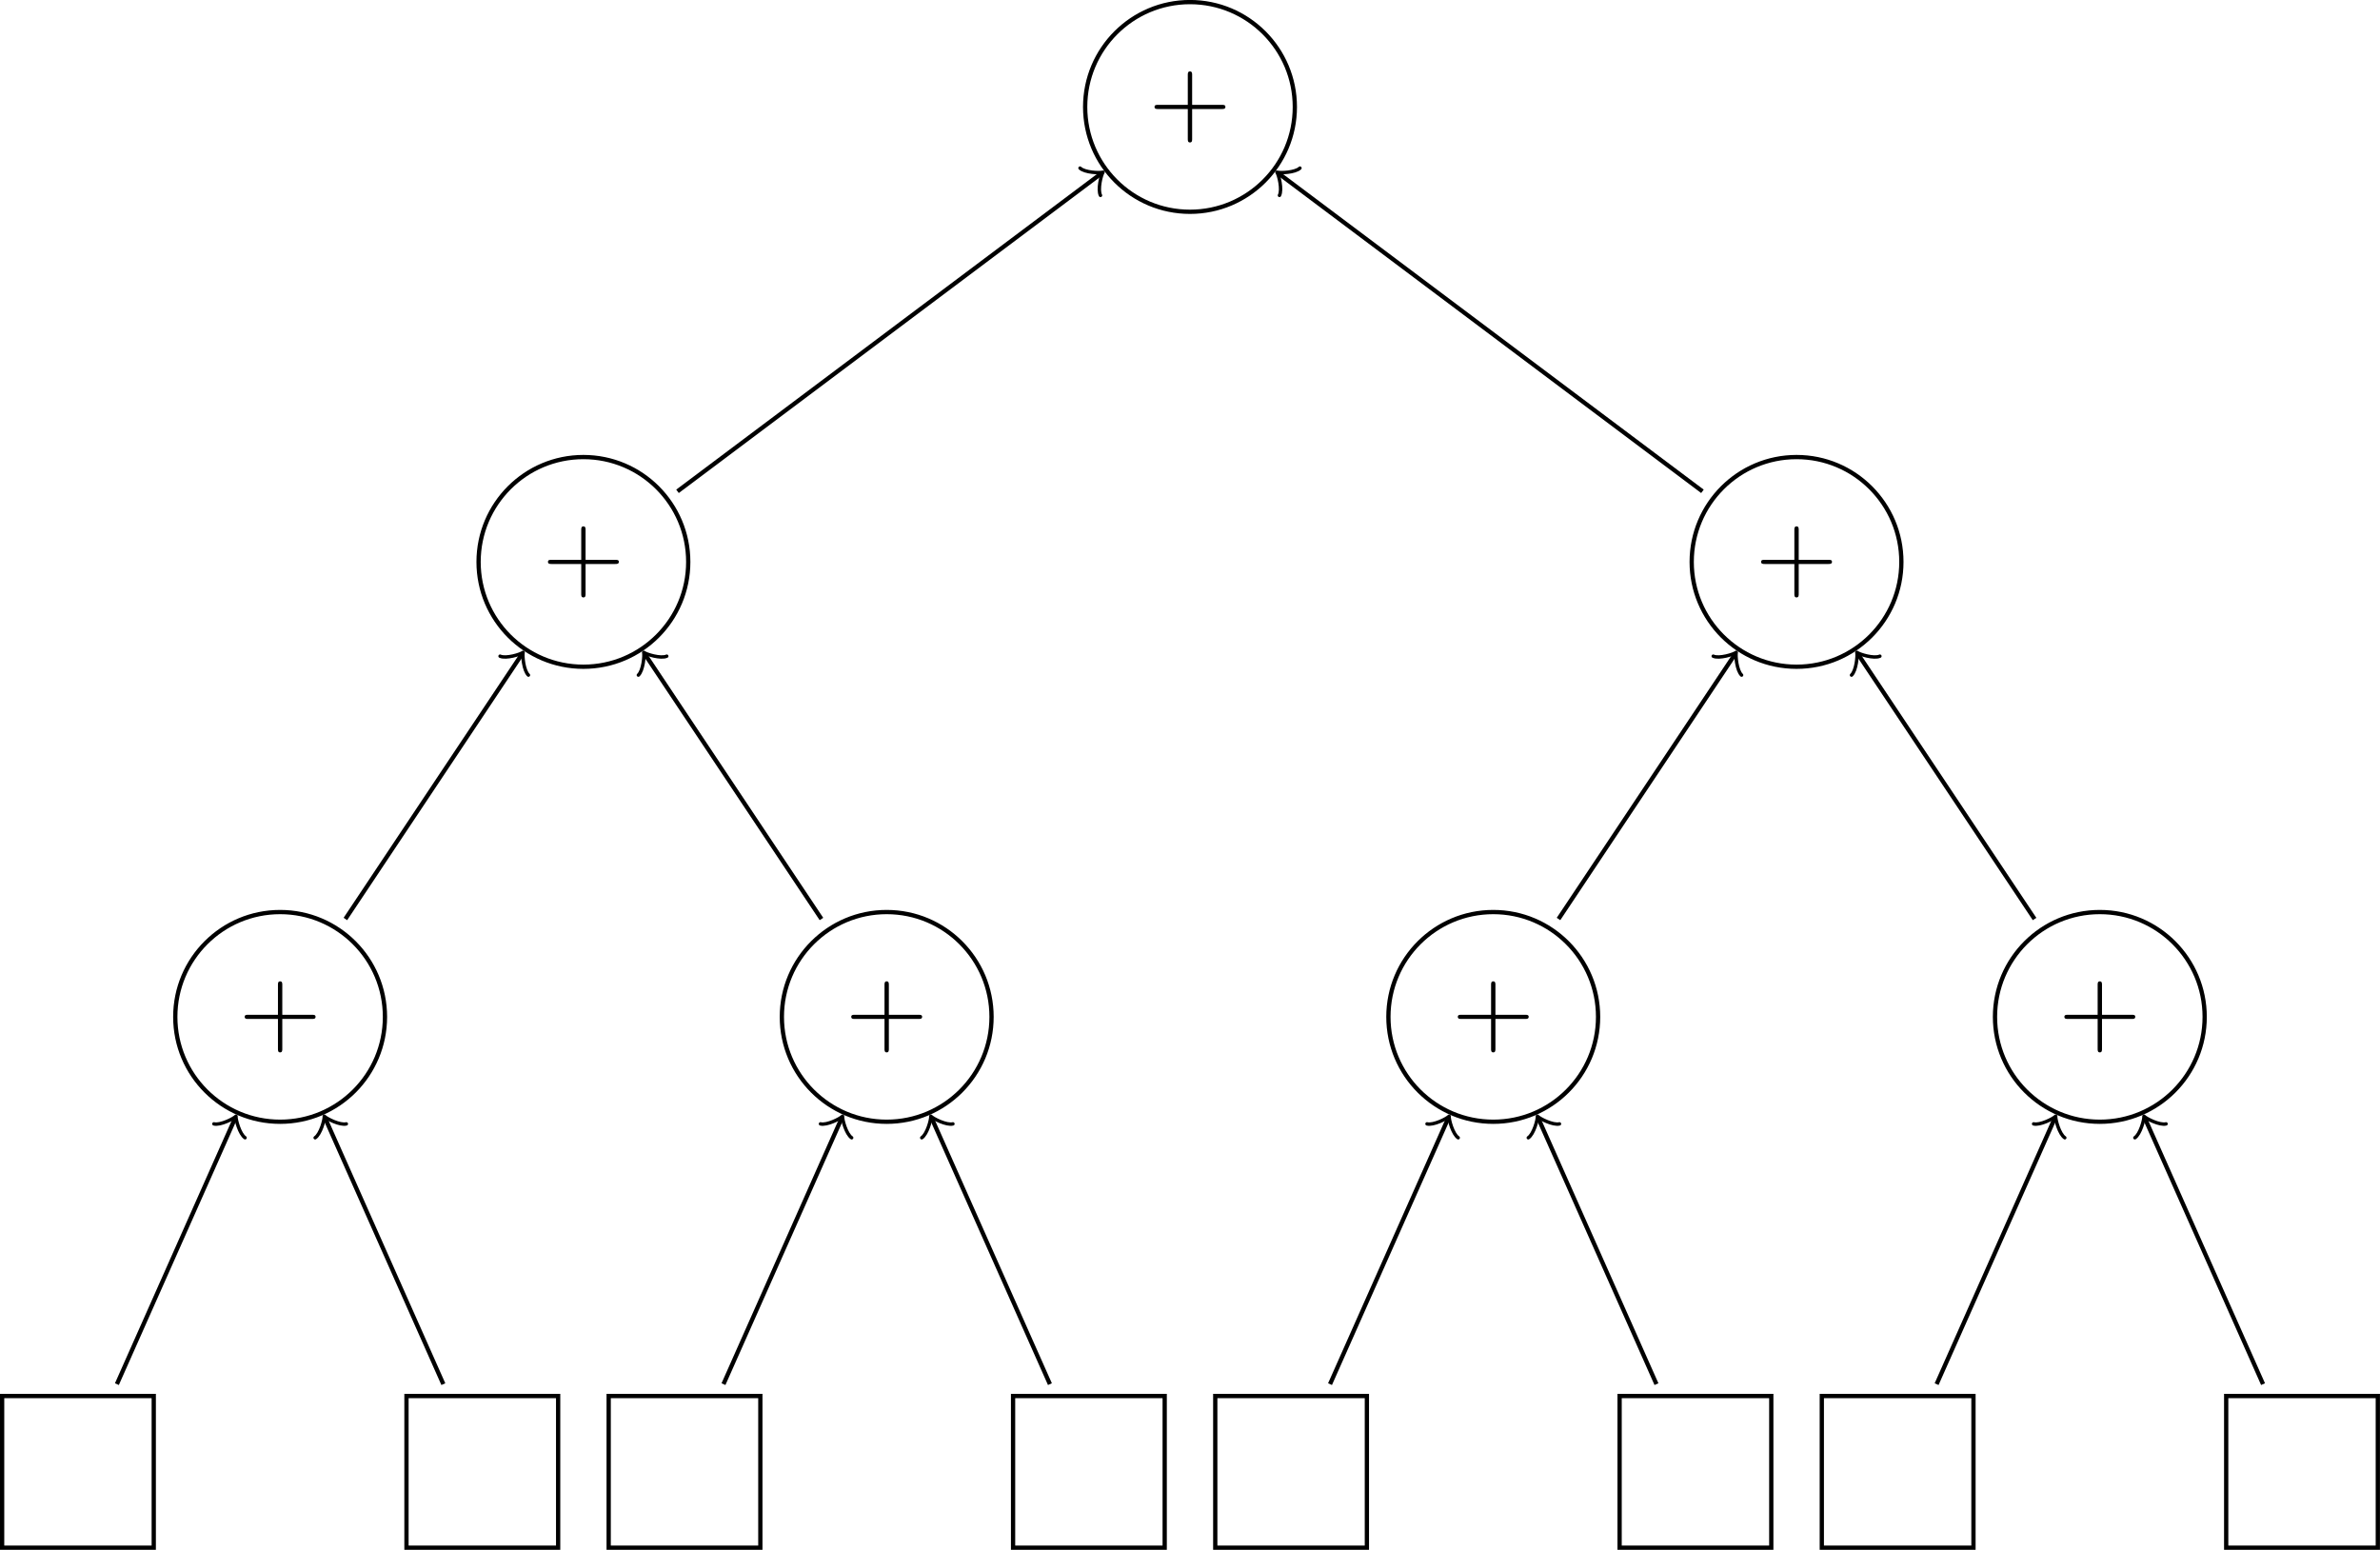
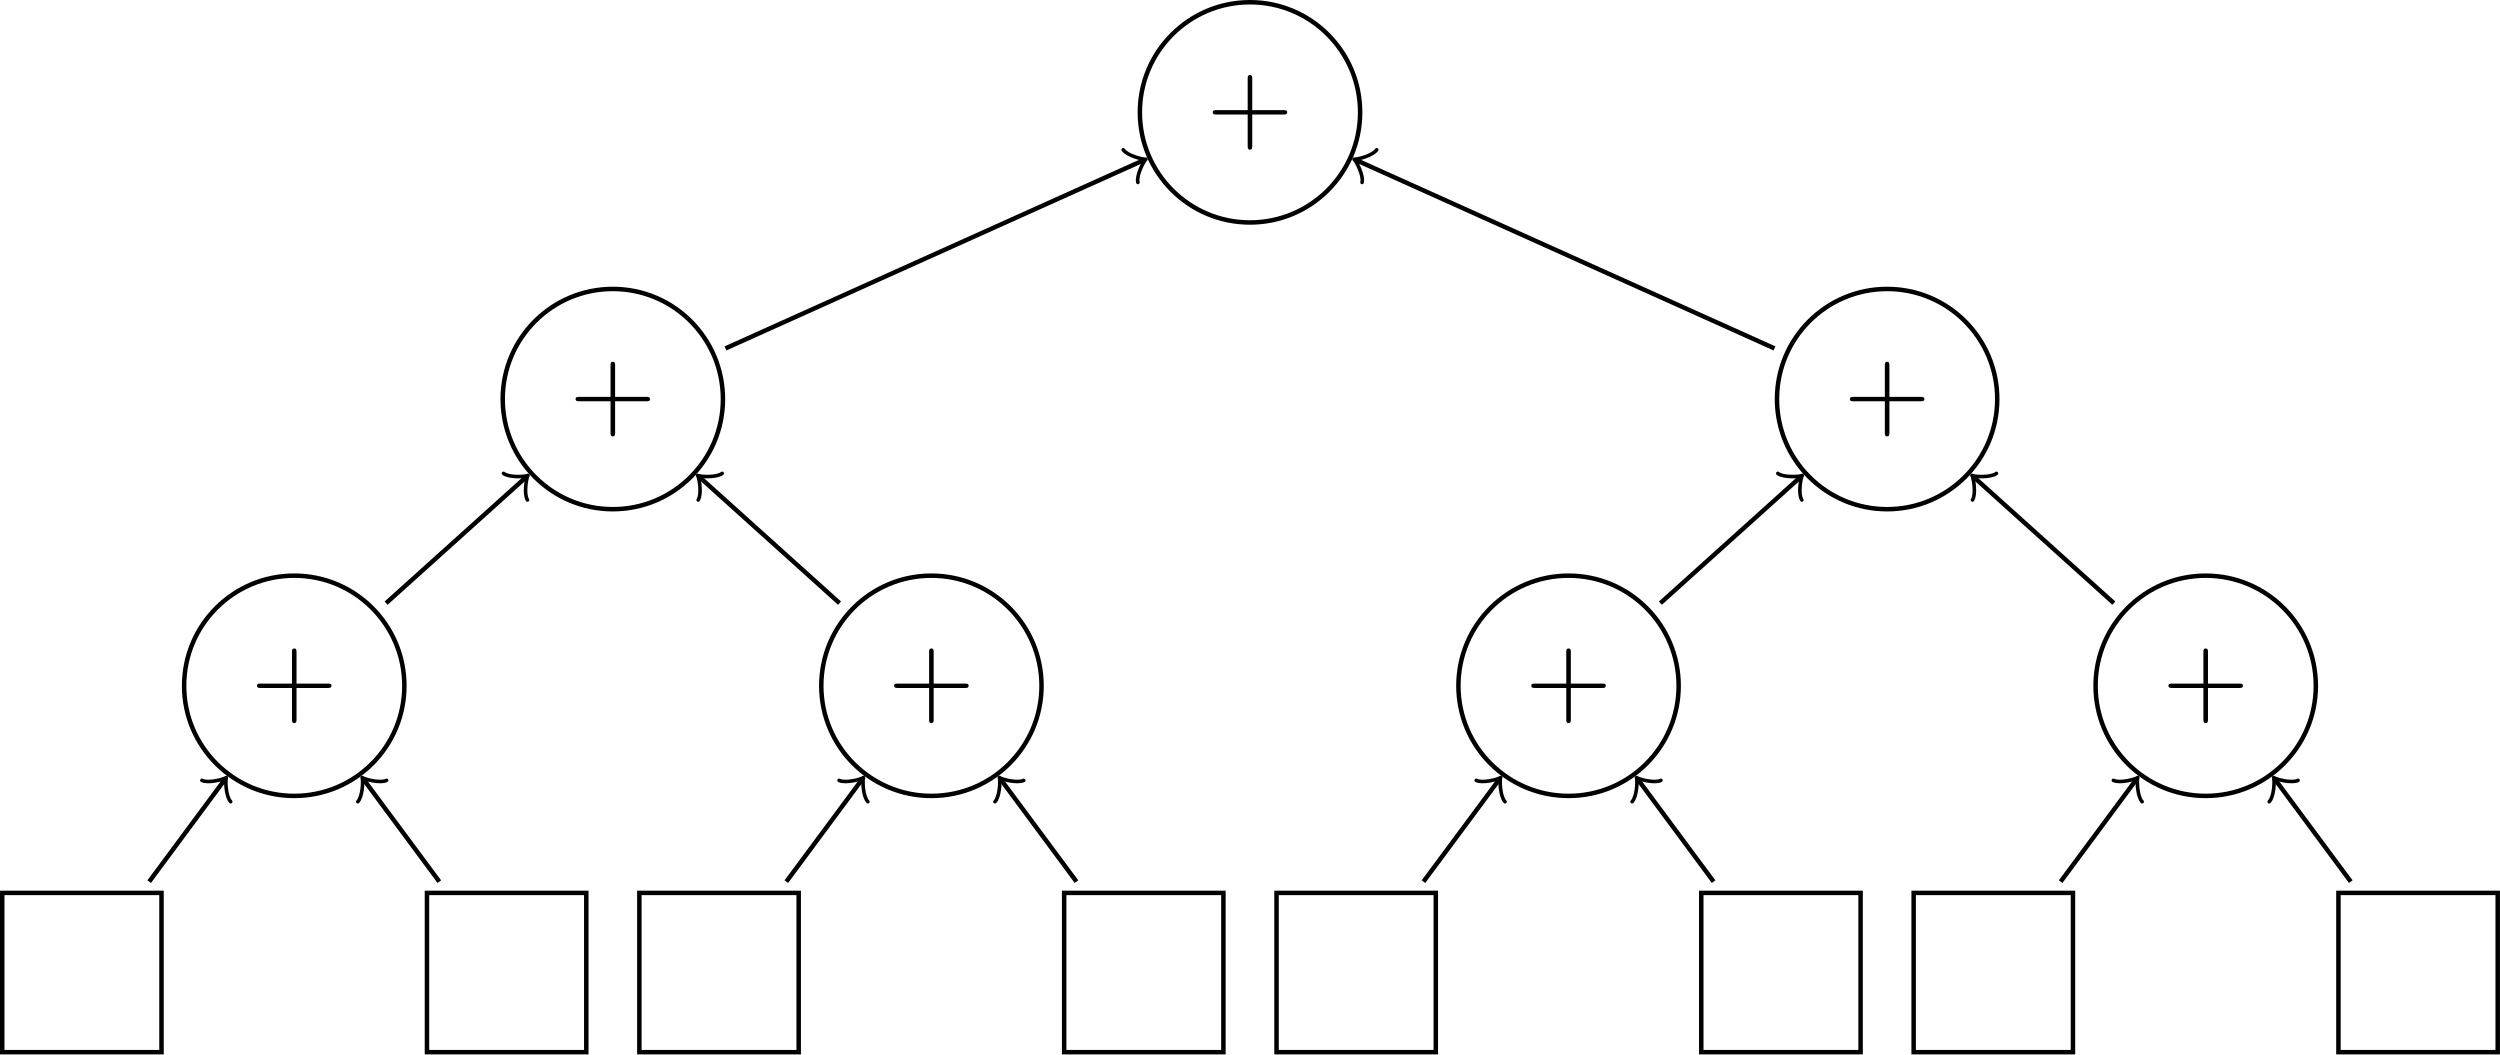
- <svg xmlns="http://www.w3.org/2000/svg" xmlns:xlink="http://www.w3.org/1999/xlink" width="222.45" height="144.84" viewBox="0 0 222.45 144.84">
+ <svg xmlns="http://www.w3.org/2000/svg" xmlns:xlink="http://www.w3.org/1999/xlink" width="222.45" height="93.82" viewBox="0 0 222.45 93.82">
  <defs>
    <g>
      <g id="glyph-0-0">
</g>
      <g id="glyph-0-1">
        <path d="M 7.188 -2.5 C 7.188 -2.688 7 -2.688 6.859 -2.688 L 4.078 -2.688 L 4.078 -5.484 C 4.078 -5.625 4.078 -5.812 3.875 -5.812 C 3.672 -5.812 3.672 -5.625 3.672 -5.484 L 3.672 -2.688 L 0.891 -2.688 C 0.75 -2.688 0.562 -2.688 0.562 -2.5 C 0.562 -2.297 0.75 -2.297 0.891 -2.297 L 3.672 -2.297 L 3.672 0.5 C 3.672 0.641 3.672 0.828 3.875 0.828 C 4.078 0.828 4.078 0.641 4.078 0.5 L 4.078 -2.297 L 6.859 -2.297 C 7 -2.297 7.188 -2.297 7.188 -2.5 Z M 7.188 -2.5 " />
      </g>
    </g>
    <clipPath id="clip-0">
-       <path clip-rule="nonzero" d="M 0 130 L 15 130 L 15 144.84 L 0 144.84 Z M 0 130 " />
+       <path clip-rule="nonzero" d="M 0 79 L 15 79 L 15 93.82 L 0 93.82 Z M 0 79 " />
    </clipPath>
    <clipPath id="clip-1">
-       <path clip-rule="nonzero" d="M 37 130 L 53 130 L 53 144.84 L 37 144.84 Z M 37 130 " />
+       <path clip-rule="nonzero" d="M 37 79 L 53 79 L 53 93.82 L 37 93.82 Z M 37 79 " />
    </clipPath>
    <clipPath id="clip-2">
-       <path clip-rule="nonzero" d="M 56 130 L 72 130 L 72 144.84 L 56 144.84 Z M 56 130 " />
+       <path clip-rule="nonzero" d="M 56 79 L 72 79 L 72 93.82 L 56 93.82 Z M 56 79 " />
    </clipPath>
    <clipPath id="clip-3">
-       <path clip-rule="nonzero" d="M 94 130 L 110 130 L 110 144.84 L 94 144.84 Z M 94 130 " />
+       <path clip-rule="nonzero" d="M 94 79 L 110 79 L 110 93.82 L 94 93.82 Z M 94 79 " />
    </clipPath>
    <clipPath id="clip-4">
-       <path clip-rule="nonzero" d="M 113 130 L 128 130 L 128 144.84 L 113 144.84 Z M 113 130 " />
+       <path clip-rule="nonzero" d="M 113 79 L 128 79 L 128 93.82 L 113 93.82 Z M 113 79 " />
    </clipPath>
    <clipPath id="clip-5">
-       <path clip-rule="nonzero" d="M 151 130 L 166 130 L 166 144.84 L 151 144.84 Z M 151 130 " />
+       <path clip-rule="nonzero" d="M 151 79 L 166 79 L 166 93.82 L 151 93.82 Z M 151 79 " />
    </clipPath>
    <clipPath id="clip-6">
-       <path clip-rule="nonzero" d="M 170 130 L 185 130 L 185 144.84 L 170 144.84 Z M 170 130 " />
+       <path clip-rule="nonzero" d="M 170 79 L 185 79 L 185 93.82 L 170 93.82 Z M 170 79 " />
    </clipPath>
    <clipPath id="clip-7">
-       <path clip-rule="nonzero" d="M 207 130 L 222.449 130 L 222.449 144.84 L 207 144.84 Z M 207 130 " />
+       <path clip-rule="nonzero" d="M 207 79 L 222.449 79 L 222.449 93.82 L 207 93.82 Z M 207 79 " />
    </clipPath>
  </defs>
-   <path fill="none" stroke-width="0.399" stroke-linecap="butt" stroke-linejoin="miter" stroke="rgb(0%, 0%, 0%)" stroke-opacity="1" stroke-miterlimit="10" d="M 9.801 -0.001 C 9.801 5.413 5.41 9.8 -0 9.8 C -5.41 9.8 -9.797 5.413 -9.797 -0.001 C -9.797 -5.411 -5.41 -9.798 -0 -9.798 C 5.41 -9.798 9.801 -5.411 9.801 -0.001 Z M 9.801 -0.001 " transform="matrix(1, 0, 0, -1, 111.2228, 9.99512)" />
+   <path fill="none" stroke-width="0.399" stroke-linecap="butt" stroke-linejoin="miter" stroke="rgb(0%, 0%, 0%)" stroke-opacity="1" stroke-miterlimit="10" d="M 9.801 -0.001 C 9.801 5.413 5.41 9.8 -0 9.8 C -5.41 9.8 -9.797 5.413 -9.797 -0.001 C -9.797 -5.411 -5.41 -9.798 -0 -9.798 C 5.41 -9.798 9.801 -5.411 9.801 -0.001 Z M 9.801 -0.001 " transform="matrix(1, 0, 0, -1, 111.2228, 9.99875)" />
  <g fill="rgb(0%, 0%, 0%)" fill-opacity="1">
-     <use xlink:href="#glyph-0-1" x="107.347" y="12.486" />
+     <use xlink:href="#glyph-0-1" x="107.347" y="12.489" />
  </g>
-   <path fill="none" stroke-width="0.399" stroke-linecap="butt" stroke-linejoin="miter" stroke="rgb(0%, 0%, 0%)" stroke-opacity="1" stroke-miterlimit="10" d="M -46.895 -42.521 C -46.895 -37.11 -51.281 -32.72 -56.695 -32.72 C -62.106 -32.72 -66.492 -37.11 -66.492 -42.521 C -66.492 -47.931 -62.106 -52.317 -56.695 -52.317 C -51.281 -52.317 -46.895 -47.931 -46.895 -42.521 Z M -46.895 -42.521 " transform="matrix(1, 0, 0, -1, 111.2228, 9.99512)" />
+   <path fill="none" stroke-width="0.399" stroke-linecap="butt" stroke-linejoin="miter" stroke="rgb(0%, 0%, 0%)" stroke-opacity="1" stroke-miterlimit="10" d="M -46.895 -25.513 C -46.895 -20.099 -51.281 -15.712 -56.695 -15.712 C -62.106 -15.712 -66.492 -20.099 -66.492 -25.513 C -66.492 -30.923 -62.106 -35.31 -56.695 -35.31 C -51.281 -35.31 -46.895 -30.923 -46.895 -25.513 Z M -46.895 -25.513 " transform="matrix(1, 0, 0, -1, 111.2228, 9.99875)" />
  <g fill="rgb(0%, 0%, 0%)" fill-opacity="1">
-     <use xlink:href="#glyph-0-1" x="50.654" y="55.006" />
+     <use xlink:href="#glyph-0-1" x="50.654" y="38.002" />
  </g>
-   <path fill="none" stroke-width="0.399" stroke-linecap="butt" stroke-linejoin="miter" stroke="rgb(0%, 0%, 0%)" stroke-opacity="1" stroke-miterlimit="10" d="M -8.363 -6.274 L -47.899 -35.923 " transform="matrix(1, 0, 0, -1, 111.2228, 9.99512)" />
-   <path fill="none" stroke-width="0.319" stroke-linecap="round" stroke-linejoin="round" stroke="rgb(0%, 0%, 0%)" stroke-opacity="1" stroke-miterlimit="10" d="M -1.195 1.594 C -1.096 0.997 -0 0.102 0.299 -0.001 C 0.001 -0.099 -1.096 -0.995 -1.195 -1.595 " transform="matrix(0.79997, -0.59999, -0.59999, -0.79997, 102.858, 16.26883)" />
-   <path fill="none" stroke-width="0.399" stroke-linecap="butt" stroke-linejoin="miter" stroke="rgb(0%, 0%, 0%)" stroke-opacity="1" stroke-miterlimit="10" d="M -75.242 -85.04 C -75.242 -79.63 -79.629 -75.243 -85.039 -75.243 C -90.453 -75.243 -94.84 -79.63 -94.84 -85.04 C -94.84 -90.454 -90.453 -94.841 -85.039 -94.841 C -79.629 -94.841 -75.242 -90.454 -75.242 -85.04 Z M -75.242 -85.04 " transform="matrix(1, 0, 0, -1, 111.2228, 9.99512)" />
+   <path fill="none" stroke-width="0.399" stroke-linecap="butt" stroke-linejoin="miter" stroke="rgb(0%, 0%, 0%)" stroke-opacity="1" stroke-miterlimit="10" d="M -9.535 -4.29 L -46.668 -21.001 " transform="matrix(1, 0, 0, -1, 111.2228, 9.99875)" />
+   <path fill="none" stroke-width="0.319" stroke-linecap="round" stroke-linejoin="round" stroke="rgb(0%, 0%, 0%)" stroke-opacity="1" stroke-miterlimit="10" d="M -1.195 1.592 C -1.095 0.994 0.001 0.098 0.299 -0.001 C 0.002 -0.099 -1.096 -0.997 -1.197 -1.594 " transform="matrix(0.91188, -0.41034, -0.41034, -0.91188, 101.6878, 14.2894)" />
+   <path fill="none" stroke-width="0.399" stroke-linecap="butt" stroke-linejoin="miter" stroke="rgb(0%, 0%, 0%)" stroke-opacity="1" stroke-miterlimit="10" d="M -75.242 -51.025 C -75.242 -45.611 -79.629 -41.224 -85.039 -41.224 C -90.453 -41.224 -94.84 -45.611 -94.84 -51.025 C -94.84 -56.435 -90.453 -60.822 -85.039 -60.822 C -79.629 -60.822 -75.242 -56.435 -75.242 -51.025 Z M -75.242 -51.025 " transform="matrix(1, 0, 0, -1, 111.2228, 9.99875)" />
  <g fill="rgb(0%, 0%, 0%)" fill-opacity="1">
-     <use xlink:href="#glyph-0-1" x="22.307" y="97.526" />
+     <use xlink:href="#glyph-0-1" x="22.307" y="63.514" />
  </g>
-   <path fill="none" stroke-width="0.399" stroke-linecap="butt" stroke-linejoin="miter" stroke="rgb(0%, 0%, 0%)" stroke-opacity="1" stroke-miterlimit="10" d="M -62.492 -51.22 L -78.942 -75.892 " transform="matrix(1, 0, 0, -1, 111.2228, 9.99512)" />
-   <path fill="none" stroke-width="0.319" stroke-linecap="round" stroke-linejoin="round" stroke="rgb(0%, 0%, 0%)" stroke-opacity="1" stroke-miterlimit="10" d="M -1.195 1.596 C -1.096 0.996 -0.001 0.101 0.3 0.001 C 0.001 -0.099 -1.097 -0.995 -1.196 -1.592 " transform="matrix(0.55467, -0.83202, -0.83202, -0.55467, 48.72932, 61.21518)" />
+   <path fill="none" stroke-width="0.399" stroke-linecap="butt" stroke-linejoin="miter" stroke="rgb(0%, 0%, 0%)" stroke-opacity="1" stroke-miterlimit="10" d="M -64.465 -32.505 L -76.867 -43.669 " transform="matrix(1, 0, 0, -1, 111.2228, 9.99875)" />
+   <path fill="none" stroke-width="0.319" stroke-linecap="round" stroke-linejoin="round" stroke="rgb(0%, 0%, 0%)" stroke-opacity="1" stroke-miterlimit="10" d="M -1.197 1.595 C -1.096 0.994 0.002 0.1 0.3 0 C 0.001 -0.099 -1.097 -0.997 -1.195 -1.592 " transform="matrix(0.74327, -0.66895, -0.66895, -0.74327, 46.75727, 42.50559)" />
  <g clip-path="url(#clip-0)">
-     <path fill="none" stroke-width="0.399" stroke-linecap="butt" stroke-linejoin="miter" stroke="rgb(0%, 0%, 0%)" stroke-opacity="1" stroke-miterlimit="10" d="M -111.024 -134.646 L -96.852 -134.646 L -96.852 -120.474 L -111.024 -120.474 Z M -111.024 -134.646 " transform="matrix(1, 0, 0, -1, 111.2228, 9.99512)" />
+     <path fill="none" stroke-width="0.399" stroke-linecap="butt" stroke-linejoin="miter" stroke="rgb(0%, 0%, 0%)" stroke-opacity="1" stroke-miterlimit="10" d="M -111.024 -83.622 L -96.852 -83.622 L -96.852 -69.45 L -111.024 -69.45 Z M -111.024 -83.622 " transform="matrix(1, 0, 0, -1, 111.2228, 9.99875)" />
  </g>
-   <path fill="none" stroke-width="0.399" stroke-linecap="butt" stroke-linejoin="miter" stroke="rgb(0%, 0%, 0%)" stroke-opacity="1" stroke-miterlimit="10" d="M -89.285 -94.595 L -100.297 -119.364 " transform="matrix(1, 0, 0, -1, 111.2228, 9.99512)" />
-   <path fill="none" stroke-width="0.319" stroke-linecap="round" stroke-linejoin="round" stroke="rgb(0%, 0%, 0%)" stroke-opacity="1" stroke-miterlimit="10" d="M -1.196 1.595 C -1.096 0.994 -0.001 0.1 0.3 -0.001 C 0.002 -0.1 -1.095 -0.998 -1.197 -1.594 " transform="matrix(0.40614, -0.91377, -0.91377, -0.40614, 21.93558, 104.5903)" />
+   <path fill="none" stroke-width="0.399" stroke-linecap="butt" stroke-linejoin="miter" stroke="rgb(0%, 0%, 0%)" stroke-opacity="1" stroke-miterlimit="10" d="M -91.266 -59.427 L -97.949 -68.45 " transform="matrix(1, 0, 0, -1, 111.2228, 9.99875)" />
+   <path fill="none" stroke-width="0.319" stroke-linecap="round" stroke-linejoin="round" stroke="rgb(0%, 0%, 0%)" stroke-opacity="1" stroke-miterlimit="10" d="M -1.197 1.595 C -1.094 0.996 -0.001 0.099 0.3 0.001 C 0 -0.1 -1.097 -0.995 -1.197 -1.594 " transform="matrix(0.59521, -0.8035, -0.8035, -0.59521, 19.95875, 69.42495)" />
  <g clip-path="url(#clip-1)">
-     <path fill="none" stroke-width="0.399" stroke-linecap="butt" stroke-linejoin="miter" stroke="rgb(0%, 0%, 0%)" stroke-opacity="1" stroke-miterlimit="10" d="M -73.231 -134.646 L -59.055 -134.646 L -59.055 -120.474 L -73.231 -120.474 Z M -73.231 -134.646 " transform="matrix(1, 0, 0, -1, 111.2228, 9.99512)" />
+     <path fill="none" stroke-width="0.399" stroke-linecap="butt" stroke-linejoin="miter" stroke="rgb(0%, 0%, 0%)" stroke-opacity="1" stroke-miterlimit="10" d="M -73.231 -83.622 L -59.055 -83.622 L -59.055 -69.45 L -73.231 -69.45 Z M -73.231 -83.622 " transform="matrix(1, 0, 0, -1, 111.2228, 9.99875)" />
  </g>
-   <path fill="none" stroke-width="0.399" stroke-linecap="butt" stroke-linejoin="miter" stroke="rgb(0%, 0%, 0%)" stroke-opacity="1" stroke-miterlimit="10" d="M -80.793 -94.595 L -69.785 -119.364 " transform="matrix(1, 0, 0, -1, 111.2228, 9.99512)" />
-   <path fill="none" stroke-width="0.319" stroke-linecap="round" stroke-linejoin="round" stroke="rgb(0%, 0%, 0%)" stroke-opacity="1" stroke-miterlimit="10" d="M -1.197 1.596 C -1.096 0.995 0.001 0.097 0.299 -0.001 C -0.001 -0.099 -1.097 -0.997 -1.195 -1.594 " transform="matrix(-0.40614, -0.91377, -0.91377, 0.40614, 30.42915, 104.5903)" />
-   <path fill="none" stroke-width="0.399" stroke-linecap="butt" stroke-linejoin="miter" stroke="rgb(0%, 0%, 0%)" stroke-opacity="1" stroke-miterlimit="10" d="M -18.547 -85.04 C -18.547 -79.63 -22.934 -75.243 -28.348 -75.243 C -33.758 -75.243 -38.145 -79.63 -38.145 -85.04 C -38.145 -90.454 -33.758 -94.841 -28.348 -94.841 C -22.934 -94.841 -18.547 -90.454 -18.547 -85.04 Z M -18.547 -85.04 " transform="matrix(1, 0, 0, -1, 111.2228, 9.99512)" />
+   <path fill="none" stroke-width="0.399" stroke-linecap="butt" stroke-linejoin="miter" stroke="rgb(0%, 0%, 0%)" stroke-opacity="1" stroke-miterlimit="10" d="M -78.817 -59.427 L -72.133 -68.45 " transform="matrix(1, 0, 0, -1, 111.2228, 9.99875)" />
+   <path fill="none" stroke-width="0.319" stroke-linecap="round" stroke-linejoin="round" stroke="rgb(0%, 0%, 0%)" stroke-opacity="1" stroke-miterlimit="10" d="M -1.196 1.596 C -1.096 0.996 0.001 0.101 0.301 0.001 C -0 -0.097 -1.095 -0.998 -1.196 -1.593 " transform="matrix(-0.59523, -0.8035, -0.8035, 0.59523, 32.406, 69.42479)" />
+   <path fill="none" stroke-width="0.399" stroke-linecap="butt" stroke-linejoin="miter" stroke="rgb(0%, 0%, 0%)" stroke-opacity="1" stroke-miterlimit="10" d="M -18.547 -51.025 C -18.547 -45.611 -22.934 -41.224 -28.348 -41.224 C -33.758 -41.224 -38.145 -45.611 -38.145 -51.025 C -38.145 -56.435 -33.758 -60.822 -28.348 -60.822 C -22.934 -60.822 -18.547 -56.435 -18.547 -51.025 Z M -18.547 -51.025 " transform="matrix(1, 0, 0, -1, 111.2228, 9.99875)" />
  <g fill="rgb(0%, 0%, 0%)" fill-opacity="1">
-     <use xlink:href="#glyph-0-1" x="79" y="97.526" />
+     <use xlink:href="#glyph-0-1" x="79" y="63.514" />
  </g>
-   <path fill="none" stroke-width="0.399" stroke-linecap="butt" stroke-linejoin="miter" stroke="rgb(0%, 0%, 0%)" stroke-opacity="1" stroke-miterlimit="10" d="M -50.895 -51.22 L -34.445 -75.892 " transform="matrix(1, 0, 0, -1, 111.2228, 9.99512)" />
-   <path fill="none" stroke-width="0.319" stroke-linecap="round" stroke-linejoin="round" stroke="rgb(0%, 0%, 0%)" stroke-opacity="1" stroke-miterlimit="10" d="M -1.194 1.595 C -1.097 0.995 0.001 0.099 0.3 -0.002 C 0.001 -0.098 -1.096 -0.996 -1.195 -1.596 " transform="matrix(-0.55467, -0.83202, -0.83202, 0.55467, 60.329, 61.21518)" />
+   <path fill="none" stroke-width="0.399" stroke-linecap="butt" stroke-linejoin="miter" stroke="rgb(0%, 0%, 0%)" stroke-opacity="1" stroke-miterlimit="10" d="M -48.922 -32.505 L -36.52 -43.669 " transform="matrix(1, 0, 0, -1, 111.2228, 9.99875)" />
+   <path fill="none" stroke-width="0.319" stroke-linecap="round" stroke-linejoin="round" stroke="rgb(0%, 0%, 0%)" stroke-opacity="1" stroke-miterlimit="10" d="M -1.196 1.592 C -1.097 0.997 0.001 0.099 0.3 -0 C 0.002 -0.101 -1.097 -0.994 -1.197 -1.595 " transform="matrix(-0.74327, -0.66895, -0.66895, 0.74327, 62.30105, 42.50559)" />
  <g clip-path="url(#clip-2)">
-     <path fill="none" stroke-width="0.399" stroke-linecap="butt" stroke-linejoin="miter" stroke="rgb(0%, 0%, 0%)" stroke-opacity="1" stroke-miterlimit="10" d="M -54.332 -134.646 L -40.156 -134.646 L -40.156 -120.474 L -54.332 -120.474 Z M -54.332 -134.646 " transform="matrix(1, 0, 0, -1, 111.2228, 9.99512)" />
+     <path fill="none" stroke-width="0.399" stroke-linecap="butt" stroke-linejoin="miter" stroke="rgb(0%, 0%, 0%)" stroke-opacity="1" stroke-miterlimit="10" d="M -54.332 -83.622 L -40.156 -83.622 L -40.156 -69.45 L -54.332 -69.45 Z M -54.332 -83.622 " transform="matrix(1, 0, 0, -1, 111.2228, 9.99875)" />
  </g>
-   <path fill="none" stroke-width="0.399" stroke-linecap="butt" stroke-linejoin="miter" stroke="rgb(0%, 0%, 0%)" stroke-opacity="1" stroke-miterlimit="10" d="M -32.594 -94.595 L -43.602 -119.364 " transform="matrix(1, 0, 0, -1, 111.2228, 9.99512)" />
-   <path fill="none" stroke-width="0.319" stroke-linecap="round" stroke-linejoin="round" stroke="rgb(0%, 0%, 0%)" stroke-opacity="1" stroke-miterlimit="10" d="M -1.195 1.594 C -1.096 0.996 -0.001 0.098 0.299 0.001 C 0.001 -0.098 -1.096 -0.996 -1.197 -1.596 " transform="matrix(0.40614, -0.91377, -0.91377, -0.40614, 78.62922, 104.5903)" />
+   <path fill="none" stroke-width="0.399" stroke-linecap="butt" stroke-linejoin="miter" stroke="rgb(0%, 0%, 0%)" stroke-opacity="1" stroke-miterlimit="10" d="M -34.57 -59.427 L -41.254 -68.45 " transform="matrix(1, 0, 0, -1, 111.2228, 9.99875)" />
+   <path fill="none" stroke-width="0.319" stroke-linecap="round" stroke-linejoin="round" stroke="rgb(0%, 0%, 0%)" stroke-opacity="1" stroke-miterlimit="10" d="M -1.196 1.593 C -1.095 0.998 -0 0.097 0.301 -0.001 C -0.001 -0.098 -1.096 -0.996 -1.196 -1.596 " transform="matrix(0.59521, -0.8035, -0.8035, -0.59521, 76.65238, 69.42495)" />
  <g clip-path="url(#clip-3)">
-     <path fill="none" stroke-width="0.399" stroke-linecap="butt" stroke-linejoin="miter" stroke="rgb(0%, 0%, 0%)" stroke-opacity="1" stroke-miterlimit="10" d="M -16.535 -134.646 L -2.363 -134.646 L -2.363 -120.474 L -16.535 -120.474 Z M -16.535 -134.646 " transform="matrix(1, 0, 0, -1, 111.2228, 9.99512)" />
+     <path fill="none" stroke-width="0.399" stroke-linecap="butt" stroke-linejoin="miter" stroke="rgb(0%, 0%, 0%)" stroke-opacity="1" stroke-miterlimit="10" d="M -16.535 -83.622 L -2.363 -83.622 L -2.363 -69.45 L -16.535 -69.45 Z M -16.535 -83.622 " transform="matrix(1, 0, 0, -1, 111.2228, 9.99875)" />
  </g>
-   <path fill="none" stroke-width="0.399" stroke-linecap="butt" stroke-linejoin="miter" stroke="rgb(0%, 0%, 0%)" stroke-opacity="1" stroke-miterlimit="10" d="M -24.102 -94.595 L -13.09 -119.364 " transform="matrix(1, 0, 0, -1, 111.2228, 9.99512)" />
-   <path fill="none" stroke-width="0.319" stroke-linecap="round" stroke-linejoin="round" stroke="rgb(0%, 0%, 0%)" stroke-opacity="1" stroke-miterlimit="10" d="M -1.198 1.594 C -1.095 0.997 0.002 0.099 0.3 0.001 C -0.001 -0.1 -1.096 -0.995 -1.196 -1.595 " transform="matrix(-0.40614, -0.91377, -0.91377, 0.40614, 87.12278, 104.5903)" />
-   <path fill="none" stroke-width="0.399" stroke-linecap="butt" stroke-linejoin="miter" stroke="rgb(0%, 0%, 0%)" stroke-opacity="1" stroke-miterlimit="10" d="M 66.492 -42.521 C 66.492 -37.11 62.105 -32.72 56.695 -32.72 C 51.281 -32.72 46.894 -37.11 46.894 -42.521 C 46.894 -47.931 51.281 -52.317 56.695 -52.317 C 62.105 -52.317 66.492 -47.931 66.492 -42.521 Z M 66.492 -42.521 " transform="matrix(1, 0, 0, -1, 111.2228, 9.99512)" />
+   <path fill="none" stroke-width="0.399" stroke-linecap="butt" stroke-linejoin="miter" stroke="rgb(0%, 0%, 0%)" stroke-opacity="1" stroke-miterlimit="10" d="M -22.121 -59.427 L -15.438 -68.45 " transform="matrix(1, 0, 0, -1, 111.2228, 9.99875)" />
+   <path fill="none" stroke-width="0.319" stroke-linecap="round" stroke-linejoin="round" stroke="rgb(0%, 0%, 0%)" stroke-opacity="1" stroke-miterlimit="10" d="M -1.197 1.594 C -1.097 0.995 -0 0.1 0.3 -0.001 C -0.001 -0.099 -1.094 -0.996 -1.197 -1.595 " transform="matrix(-0.59523, -0.8035, -0.8035, 0.59523, 89.09963, 69.42479)" />
+   <path fill="none" stroke-width="0.399" stroke-linecap="butt" stroke-linejoin="miter" stroke="rgb(0%, 0%, 0%)" stroke-opacity="1" stroke-miterlimit="10" d="M 66.492 -25.513 C 66.492 -20.099 62.105 -15.712 56.695 -15.712 C 51.281 -15.712 46.894 -20.099 46.894 -25.513 C 46.894 -30.923 51.281 -35.31 56.695 -35.31 C 62.105 -35.31 66.492 -30.923 66.492 -25.513 Z M 66.492 -25.513 " transform="matrix(1, 0, 0, -1, 111.2228, 9.99875)" />
  <g fill="rgb(0%, 0%, 0%)" fill-opacity="1">
-     <use xlink:href="#glyph-0-1" x="164.041" y="55.006" />
+     <use xlink:href="#glyph-0-1" x="164.041" y="38.002" />
  </g>
-   <path fill="none" stroke-width="0.399" stroke-linecap="butt" stroke-linejoin="miter" stroke="rgb(0%, 0%, 0%)" stroke-opacity="1" stroke-miterlimit="10" d="M 8.363 -6.274 L 47.898 -35.923 " transform="matrix(1, 0, 0, -1, 111.2228, 9.99512)" />
-   <path fill="none" stroke-width="0.319" stroke-linecap="round" stroke-linejoin="round" stroke="rgb(0%, 0%, 0%)" stroke-opacity="1" stroke-miterlimit="10" d="M -1.194 1.595 C -1.096 0.995 0.001 0.099 0.299 0.001 C 0 -0.102 -1.096 -0.997 -1.195 -1.594 " transform="matrix(-0.79997, -0.59999, -0.59999, 0.79997, 119.5876, 16.26883)" />
-   <path fill="none" stroke-width="0.399" stroke-linecap="butt" stroke-linejoin="miter" stroke="rgb(0%, 0%, 0%)" stroke-opacity="1" stroke-miterlimit="10" d="M 38.144 -85.04 C 38.144 -79.63 33.758 -75.243 28.348 -75.243 C 22.933 -75.243 18.547 -79.63 18.547 -85.04 C 18.547 -90.454 22.933 -94.841 28.348 -94.841 C 33.758 -94.841 38.144 -90.454 38.144 -85.04 Z M 38.144 -85.04 " transform="matrix(1, 0, 0, -1, 111.2228, 9.99512)" />
+   <path fill="none" stroke-width="0.399" stroke-linecap="butt" stroke-linejoin="miter" stroke="rgb(0%, 0%, 0%)" stroke-opacity="1" stroke-miterlimit="10" d="M 9.535 -4.29 L 46.668 -21.001 " transform="matrix(1, 0, 0, -1, 111.2228, 9.99875)" />
+   <path fill="none" stroke-width="0.319" stroke-linecap="round" stroke-linejoin="round" stroke="rgb(0%, 0%, 0%)" stroke-opacity="1" stroke-miterlimit="10" d="M -1.197 1.594 C -1.096 0.997 -0.001 0.098 0.299 0.001 C 0.001 -0.098 -1.095 -0.994 -1.194 -1.592 " transform="matrix(-0.91188, -0.41034, -0.41034, 0.91188, 120.7577, 14.2894)" />
+   <path fill="none" stroke-width="0.399" stroke-linecap="butt" stroke-linejoin="miter" stroke="rgb(0%, 0%, 0%)" stroke-opacity="1" stroke-miterlimit="10" d="M 38.144 -51.025 C 38.144 -45.611 33.758 -41.224 28.348 -41.224 C 22.933 -41.224 18.547 -45.611 18.547 -51.025 C 18.547 -56.435 22.933 -60.822 28.348 -60.822 C 33.758 -60.822 38.144 -56.435 38.144 -51.025 Z M 38.144 -51.025 " transform="matrix(1, 0, 0, -1, 111.2228, 9.99875)" />
  <g fill="rgb(0%, 0%, 0%)" fill-opacity="1">
-     <use xlink:href="#glyph-0-1" x="135.694" y="97.526" />
+     <use xlink:href="#glyph-0-1" x="135.694" y="63.514" />
  </g>
-   <path fill="none" stroke-width="0.399" stroke-linecap="butt" stroke-linejoin="miter" stroke="rgb(0%, 0%, 0%)" stroke-opacity="1" stroke-miterlimit="10" d="M 50.894 -51.22 L 34.445 -75.892 " transform="matrix(1, 0, 0, -1, 111.2228, 9.99512)" />
-   <path fill="none" stroke-width="0.319" stroke-linecap="round" stroke-linejoin="round" stroke="rgb(0%, 0%, 0%)" stroke-opacity="1" stroke-miterlimit="10" d="M -1.193 1.593 C -1.096 0.996 0.001 0.098 0.3 0.002 C 0.001 -0.099 -1.097 -0.995 -1.194 -1.595 " transform="matrix(0.55467, -0.83202, -0.83202, -0.55467, 162.1166, 61.21518)" />
+   <path fill="none" stroke-width="0.399" stroke-linecap="butt" stroke-linejoin="miter" stroke="rgb(0%, 0%, 0%)" stroke-opacity="1" stroke-miterlimit="10" d="M 48.922 -32.505 L 36.519 -43.669 " transform="matrix(1, 0, 0, -1, 111.2228, 9.99875)" />
+   <path fill="none" stroke-width="0.319" stroke-linecap="round" stroke-linejoin="round" stroke="rgb(0%, 0%, 0%)" stroke-opacity="1" stroke-miterlimit="10" d="M -1.195 1.592 C -1.097 0.995 0.001 0.101 0.3 0 C 0.001 -0.098 -1.097 -0.997 -1.193 -1.594 " transform="matrix(0.74327, -0.66895, -0.66895, -0.74327, 160.1445, 42.50559)" />
  <g clip-path="url(#clip-4)">
-     <path fill="none" stroke-width="0.399" stroke-linecap="butt" stroke-linejoin="miter" stroke="rgb(0%, 0%, 0%)" stroke-opacity="1" stroke-miterlimit="10" d="M 2.363 -134.646 L 16.535 -134.646 L 16.535 -120.474 L 2.363 -120.474 Z M 2.363 -134.646 " transform="matrix(1, 0, 0, -1, 111.2228, 9.99512)" />
+     <path fill="none" stroke-width="0.399" stroke-linecap="butt" stroke-linejoin="miter" stroke="rgb(0%, 0%, 0%)" stroke-opacity="1" stroke-miterlimit="10" d="M 2.363 -83.622 L 16.535 -83.622 L 16.535 -69.45 L 2.363 -69.45 Z M 2.363 -83.622 " transform="matrix(1, 0, 0, -1, 111.2228, 9.99875)" />
  </g>
-   <path fill="none" stroke-width="0.399" stroke-linecap="butt" stroke-linejoin="miter" stroke="rgb(0%, 0%, 0%)" stroke-opacity="1" stroke-miterlimit="10" d="M 24.101 -94.595 L 13.09 -119.364 " transform="matrix(1, 0, 0, -1, 111.2228, 9.99512)" />
-   <path fill="none" stroke-width="0.319" stroke-linecap="round" stroke-linejoin="round" stroke="rgb(0%, 0%, 0%)" stroke-opacity="1" stroke-miterlimit="10" d="M -1.196 1.596 C -1.096 0.995 -0.001 0.1 0.3 -0.001 C 0.002 -0.099 -1.095 -0.997 -1.198 -1.594 " transform="matrix(0.40614, -0.91377, -0.91377, -0.40614, 135.3228, 104.5903)" />
+   <path fill="none" stroke-width="0.399" stroke-linecap="butt" stroke-linejoin="miter" stroke="rgb(0%, 0%, 0%)" stroke-opacity="1" stroke-miterlimit="10" d="M 22.125 -59.427 L 15.437 -68.45 " transform="matrix(1, 0, 0, -1, 111.2228, 9.99875)" />
+   <path fill="none" stroke-width="0.319" stroke-linecap="round" stroke-linejoin="round" stroke="rgb(0%, 0%, 0%)" stroke-opacity="1" stroke-miterlimit="10" d="M -1.195 1.592 C -1.094 0.996 -0.001 0.099 0.3 0.001 C -0 -0.099 -1.095 -0.998 -1.198 -1.594 " transform="matrix(0.59521, -0.8035, -0.8035, -0.59521, 133.346, 69.42495)" />
  <g clip-path="url(#clip-5)">
-     <path fill="none" stroke-width="0.399" stroke-linecap="butt" stroke-linejoin="miter" stroke="rgb(0%, 0%, 0%)" stroke-opacity="1" stroke-miterlimit="10" d="M 40.156 -134.646 L 54.332 -134.646 L 54.332 -120.474 L 40.156 -120.474 Z M 40.156 -134.646 " transform="matrix(1, 0, 0, -1, 111.2228, 9.99512)" />
+     <path fill="none" stroke-width="0.399" stroke-linecap="butt" stroke-linejoin="miter" stroke="rgb(0%, 0%, 0%)" stroke-opacity="1" stroke-miterlimit="10" d="M 40.156 -83.622 L 54.332 -83.622 L 54.332 -69.45 L 40.156 -69.45 Z M 40.156 -83.622 " transform="matrix(1, 0, 0, -1, 111.2228, 9.99875)" />
  </g>
-   <path fill="none" stroke-width="0.399" stroke-linecap="butt" stroke-linejoin="miter" stroke="rgb(0%, 0%, 0%)" stroke-opacity="1" stroke-miterlimit="10" d="M 32.594 -94.595 L 43.601 -119.364 " transform="matrix(1, 0, 0, -1, 111.2228, 9.99512)" />
-   <path fill="none" stroke-width="0.319" stroke-linecap="round" stroke-linejoin="round" stroke="rgb(0%, 0%, 0%)" stroke-opacity="1" stroke-miterlimit="10" d="M -1.197 1.596 C -1.096 0.996 0.001 0.098 0.299 -0.001 C -0 -0.098 -1.096 -0.996 -1.195 -1.593 " transform="matrix(-0.40614, -0.91377, -0.91377, 0.40614, 143.8164, 104.5903)" />
-   <path fill="none" stroke-width="0.399" stroke-linecap="butt" stroke-linejoin="miter" stroke="rgb(0%, 0%, 0%)" stroke-opacity="1" stroke-miterlimit="10" d="M 94.84 -85.04 C 94.84 -79.63 90.453 -75.243 85.039 -75.243 C 79.629 -75.243 75.242 -79.63 75.242 -85.04 C 75.242 -90.454 79.629 -94.841 85.039 -94.841 C 90.453 -94.841 94.84 -90.454 94.84 -85.04 Z M 94.84 -85.04 " transform="matrix(1, 0, 0, -1, 111.2228, 9.99512)" />
+   <path fill="none" stroke-width="0.399" stroke-linecap="butt" stroke-linejoin="miter" stroke="rgb(0%, 0%, 0%)" stroke-opacity="1" stroke-miterlimit="10" d="M 34.57 -59.427 L 41.254 -68.45 " transform="matrix(1, 0, 0, -1, 111.2228, 9.99875)" />
+   <path fill="none" stroke-width="0.319" stroke-linecap="round" stroke-linejoin="round" stroke="rgb(0%, 0%, 0%)" stroke-opacity="1" stroke-miterlimit="10" d="M -1.196 1.596 C -1.096 0.997 -0.001 0.098 0.299 -0.002 C -0.002 -0.1 -1.095 -0.997 -1.196 -1.593 " transform="matrix(-0.59523, -0.8035, -0.8035, 0.59523, 145.7933, 69.42479)" />
+   <path fill="none" stroke-width="0.399" stroke-linecap="butt" stroke-linejoin="miter" stroke="rgb(0%, 0%, 0%)" stroke-opacity="1" stroke-miterlimit="10" d="M 94.84 -51.025 C 94.84 -45.611 90.453 -41.224 85.039 -41.224 C 79.629 -41.224 75.242 -45.611 75.242 -51.025 C 75.242 -56.435 79.629 -60.822 85.039 -60.822 C 90.453 -60.822 94.84 -56.435 94.84 -51.025 Z M 94.84 -51.025 " transform="matrix(1, 0, 0, -1, 111.2228, 9.99875)" />
  <g fill="rgb(0%, 0%, 0%)" fill-opacity="1">
-     <use xlink:href="#glyph-0-1" x="192.388" y="97.526" />
+     <use xlink:href="#glyph-0-1" x="192.388" y="63.514" />
  </g>
-   <path fill="none" stroke-width="0.399" stroke-linecap="butt" stroke-linejoin="miter" stroke="rgb(0%, 0%, 0%)" stroke-opacity="1" stroke-miterlimit="10" d="M 62.492 -51.22 L 78.941 -75.892 " transform="matrix(1, 0, 0, -1, 111.2228, 9.99512)" />
-   <path fill="none" stroke-width="0.319" stroke-linecap="round" stroke-linejoin="round" stroke="rgb(0%, 0%, 0%)" stroke-opacity="1" stroke-miterlimit="10" d="M -1.196 1.593 C -1.096 0.996 0.001 0.1 0.3 -0.001 C -0.001 -0.101 -1.095 -0.996 -1.195 -1.596 " transform="matrix(-0.55467, -0.83202, -0.83202, 0.55467, 173.7163, 61.21518)" />
+   <path fill="none" stroke-width="0.399" stroke-linecap="butt" stroke-linejoin="miter" stroke="rgb(0%, 0%, 0%)" stroke-opacity="1" stroke-miterlimit="10" d="M 64.465 -32.505 L 76.867 -43.669 " transform="matrix(1, 0, 0, -1, 111.2228, 9.99875)" />
+   <path fill="none" stroke-width="0.319" stroke-linecap="round" stroke-linejoin="round" stroke="rgb(0%, 0%, 0%)" stroke-opacity="1" stroke-miterlimit="10" d="M -1.195 1.592 C -1.096 0.998 0.001 0.099 0.301 0 C 0.002 -0.1 -1.096 -0.994 -1.197 -1.594 " transform="matrix(-0.74327, -0.66895, -0.66895, 0.74327, 175.6883, 42.50559)" />
  <g clip-path="url(#clip-6)">
-     <path fill="none" stroke-width="0.399" stroke-linecap="butt" stroke-linejoin="miter" stroke="rgb(0%, 0%, 0%)" stroke-opacity="1" stroke-miterlimit="10" d="M 59.055 -134.646 L 73.23 -134.646 L 73.23 -120.474 L 59.055 -120.474 Z M 59.055 -134.646 " transform="matrix(1, 0, 0, -1, 111.2228, 9.99512)" />
+     <path fill="none" stroke-width="0.399" stroke-linecap="butt" stroke-linejoin="miter" stroke="rgb(0%, 0%, 0%)" stroke-opacity="1" stroke-miterlimit="10" d="M 59.055 -83.622 L 73.23 -83.622 L 73.23 -69.45 L 59.055 -69.45 Z M 59.055 -83.622 " transform="matrix(1, 0, 0, -1, 111.2228, 9.99875)" />
  </g>
-   <path fill="none" stroke-width="0.399" stroke-linecap="butt" stroke-linejoin="miter" stroke="rgb(0%, 0%, 0%)" stroke-opacity="1" stroke-miterlimit="10" d="M 80.793 -94.595 L 69.785 -119.364 " transform="matrix(1, 0, 0, -1, 111.2228, 9.99512)" />
-   <path fill="none" stroke-width="0.319" stroke-linecap="round" stroke-linejoin="round" stroke="rgb(0%, 0%, 0%)" stroke-opacity="1" stroke-miterlimit="10" d="M -1.195 1.594 C -1.097 0.997 -0.001 0.099 0.299 0.001 C 0.002 -0.101 -1.096 -0.995 -1.197 -1.596 " transform="matrix(0.40614, -0.91377, -0.91377, -0.40614, 192.0165, 104.5903)" />
+   <path fill="none" stroke-width="0.399" stroke-linecap="butt" stroke-linejoin="miter" stroke="rgb(0%, 0%, 0%)" stroke-opacity="1" stroke-miterlimit="10" d="M 78.816 -59.427 L 72.133 -68.45 " transform="matrix(1, 0, 0, -1, 111.2228, 9.99875)" />
+   <path fill="none" stroke-width="0.319" stroke-linecap="round" stroke-linejoin="round" stroke="rgb(0%, 0%, 0%)" stroke-opacity="1" stroke-miterlimit="10" d="M -1.196 1.594 C -1.095 0.998 -0 0.098 0.301 -0 C 0.001 -0.101 -1.096 -0.996 -1.197 -1.595 " transform="matrix(0.59521, -0.8035, -0.8035, -0.59521, 190.0396, 69.42495)" />
  <g clip-path="url(#clip-7)">
-     <path fill="none" stroke-width="0.399" stroke-linecap="butt" stroke-linejoin="miter" stroke="rgb(0%, 0%, 0%)" stroke-opacity="1" stroke-miterlimit="10" d="M 96.851 -134.646 L 111.023 -134.646 L 111.023 -120.474 L 96.851 -120.474 Z M 96.851 -134.646 " transform="matrix(1, 0, 0, -1, 111.2228, 9.99512)" />
+     <path fill="none" stroke-width="0.399" stroke-linecap="butt" stroke-linejoin="miter" stroke="rgb(0%, 0%, 0%)" stroke-opacity="1" stroke-miterlimit="10" d="M 96.851 -83.622 L 111.023 -83.622 L 111.023 -69.45 L 96.851 -69.45 Z M 96.851 -83.622 " transform="matrix(1, 0, 0, -1, 111.2228, 9.99875)" />
  </g>
-   <path fill="none" stroke-width="0.399" stroke-linecap="butt" stroke-linejoin="miter" stroke="rgb(0%, 0%, 0%)" stroke-opacity="1" stroke-miterlimit="10" d="M 89.289 -94.595 L 100.297 -119.364 " transform="matrix(1, 0, 0, -1, 111.2228, 9.99512)" />
-   <path fill="none" stroke-width="0.319" stroke-linecap="round" stroke-linejoin="round" stroke="rgb(0%, 0%, 0%)" stroke-opacity="1" stroke-miterlimit="10" d="M -1.197 1.595 C -1.095 0.998 0.002 0.1 0.3 0.001 C -0.001 -0.1 -1.097 -0.998 -1.196 -1.595 " transform="matrix(-0.40614, -0.91377, -0.91377, 0.40614, 200.5101, 104.5903)" />
+   <path fill="none" stroke-width="0.399" stroke-linecap="butt" stroke-linejoin="miter" stroke="rgb(0%, 0%, 0%)" stroke-opacity="1" stroke-miterlimit="10" d="M 91.266 -59.427 L 97.949 -68.45 " transform="matrix(1, 0, 0, -1, 111.2228, 9.99875)" />
+   <path fill="none" stroke-width="0.319" stroke-linecap="round" stroke-linejoin="round" stroke="rgb(0%, 0%, 0%)" stroke-opacity="1" stroke-miterlimit="10" d="M -1.197 1.595 C -1.097 0.995 0 0.1 0.3 -0 C -0.001 -0.098 -1.096 -0.998 -1.197 -1.594 " transform="matrix(-0.59523, -0.8035, -0.8035, 0.59523, 202.4869, 69.42479)" />
</svg>
